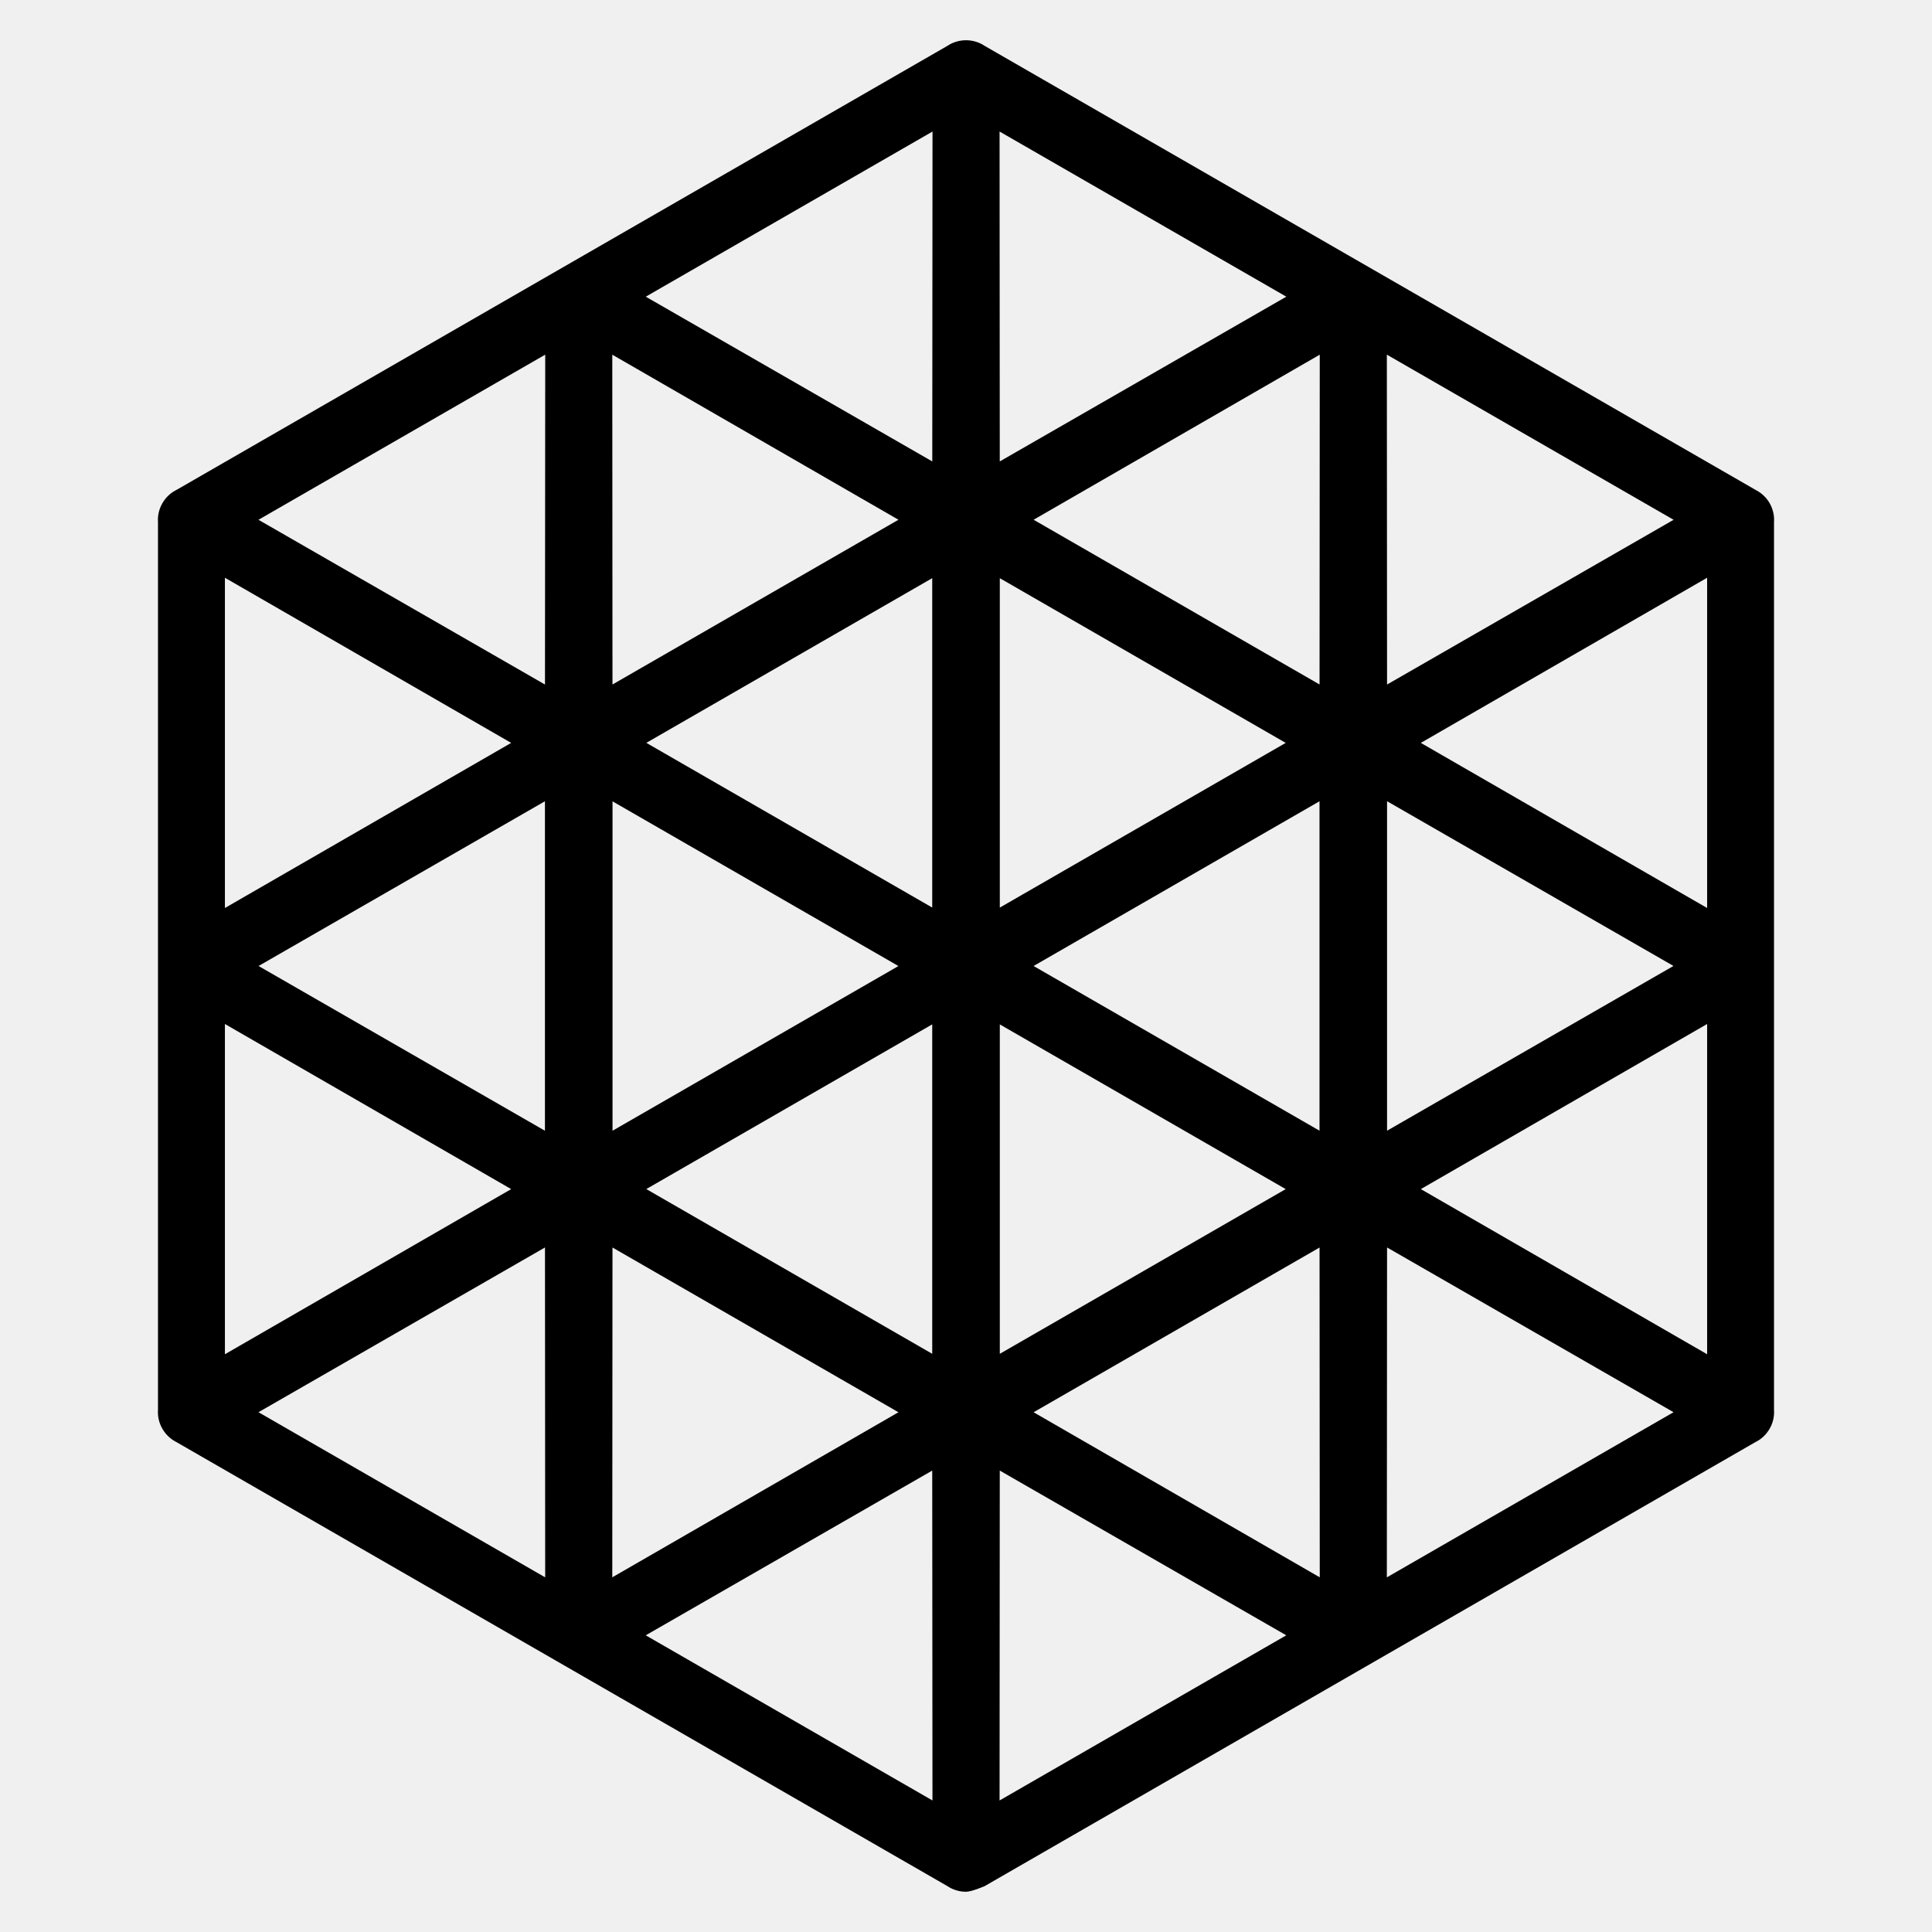
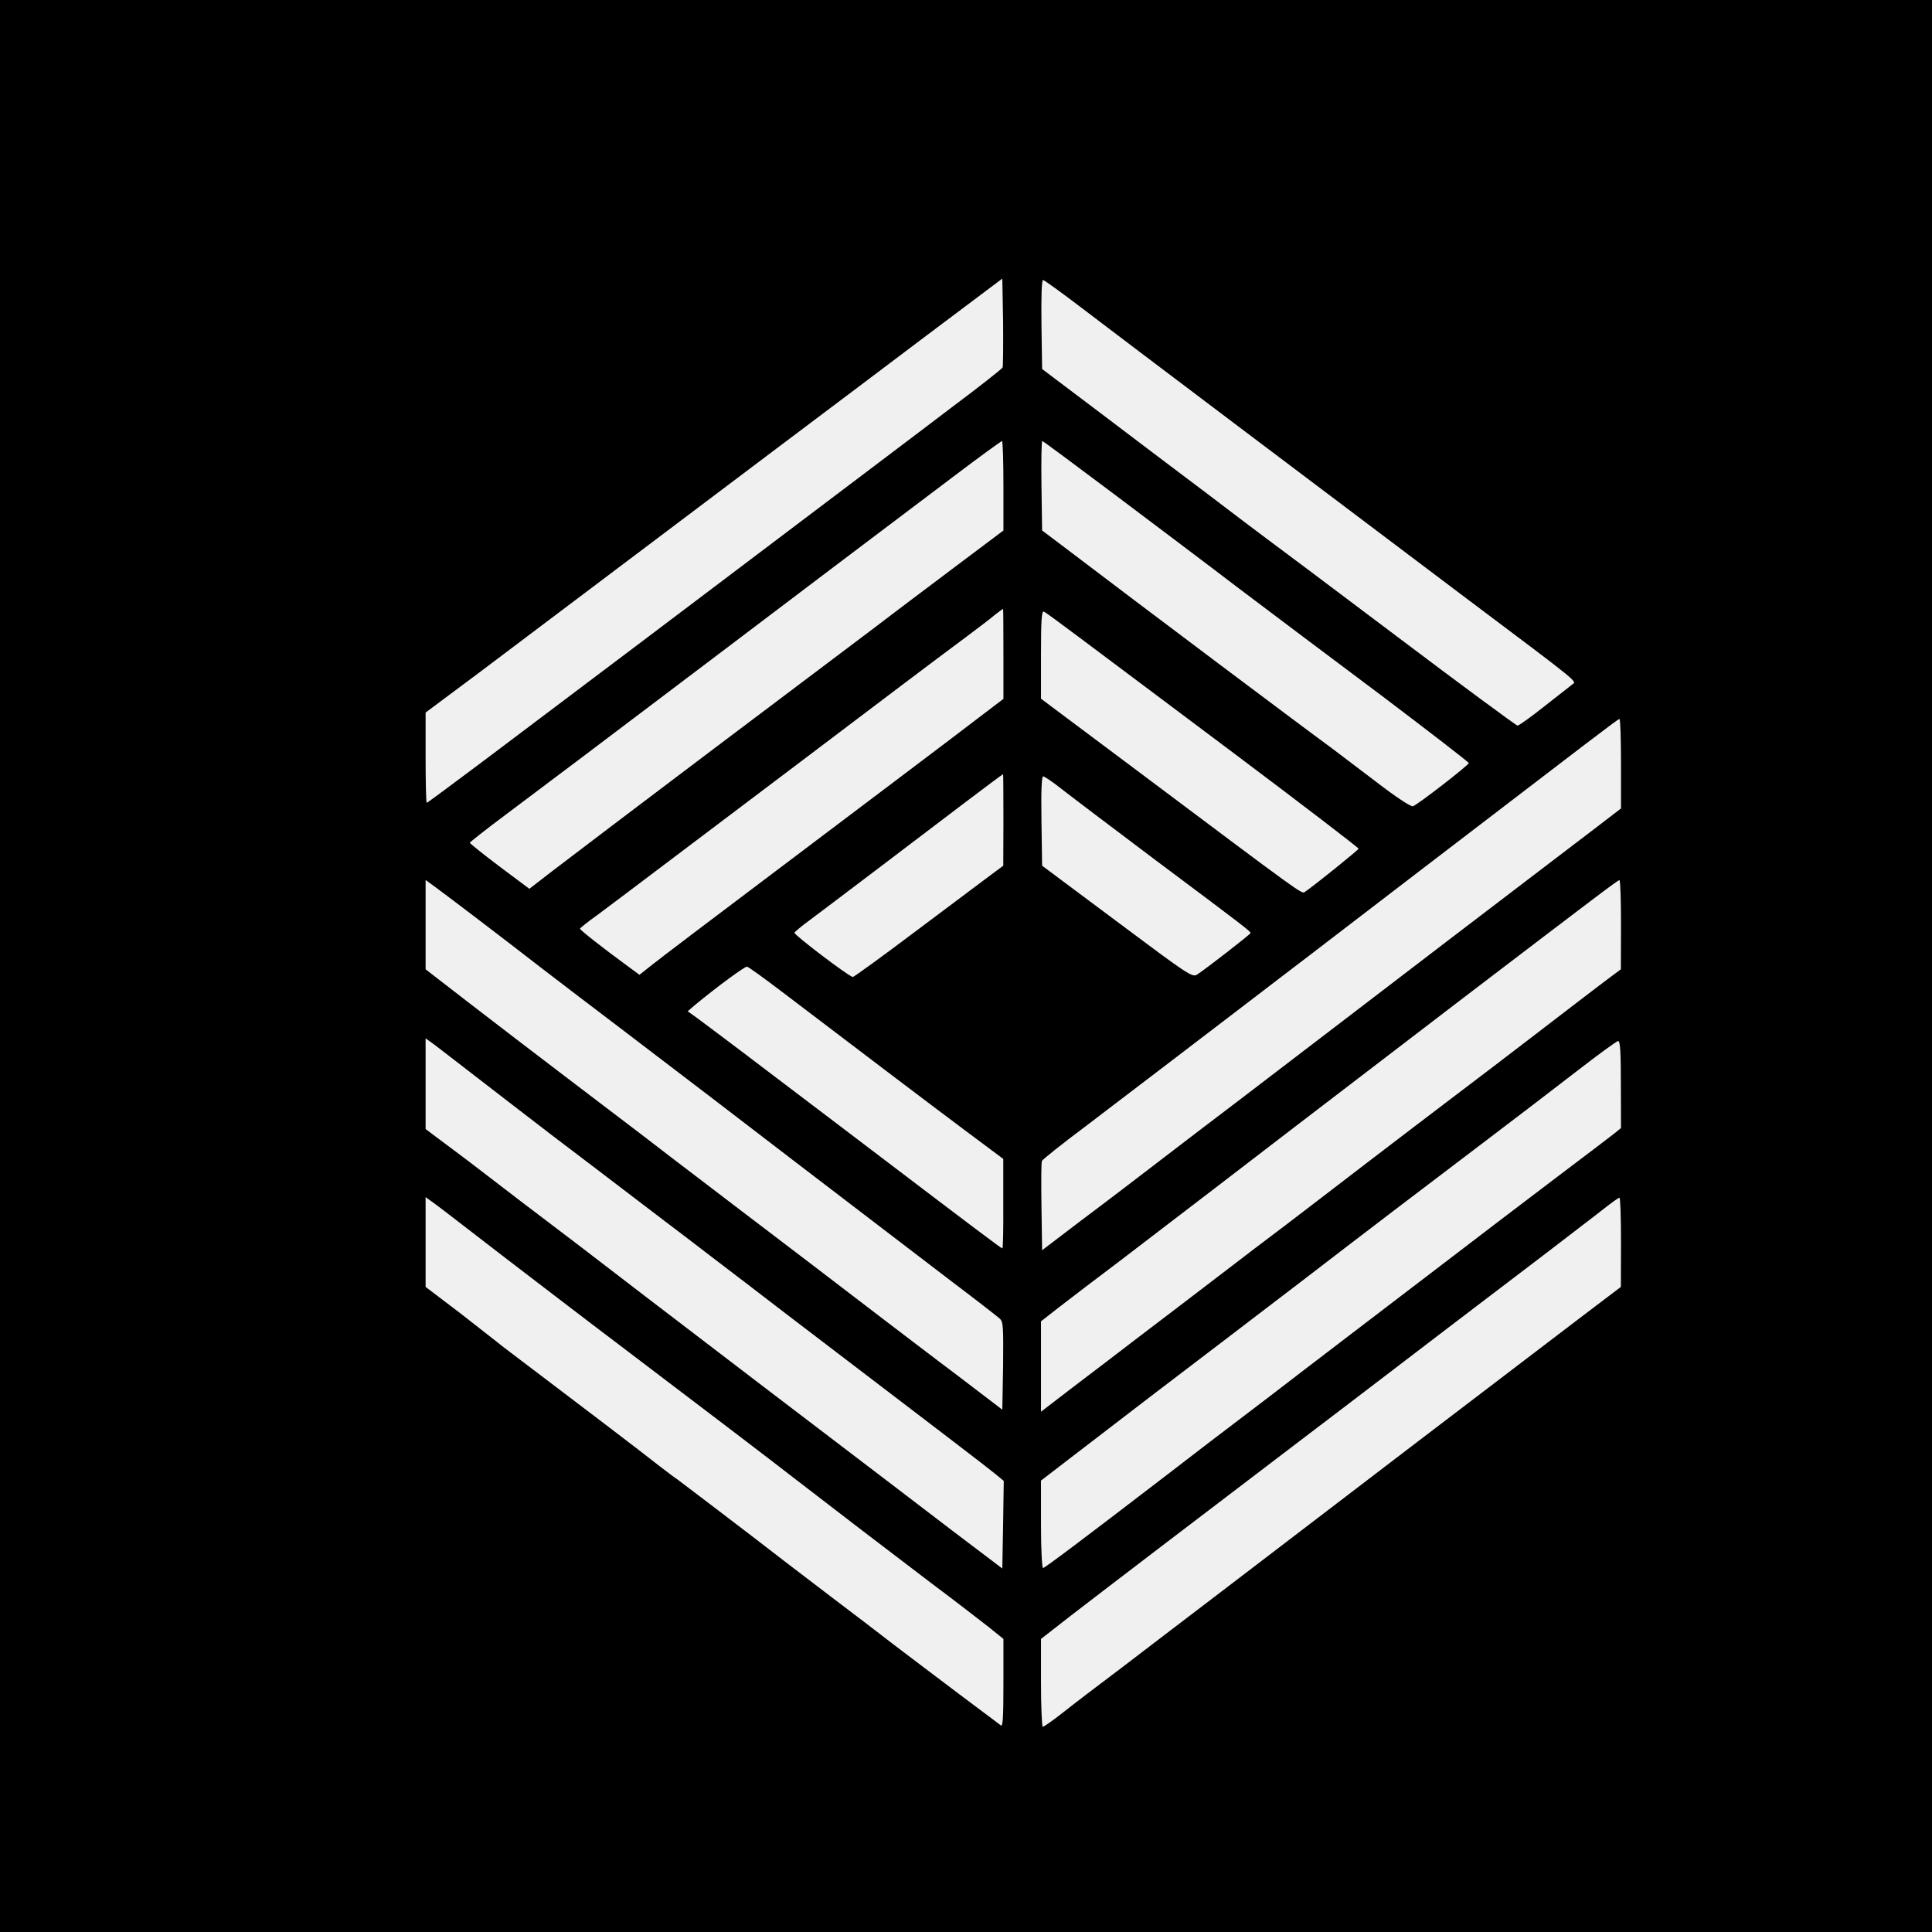
- <svg xmlns="http://www.w3.org/2000/svg" width="48" height="48" viewBox="0 0 48 48" fill="none">
-   <style>
-     path {
-     fill: #000;
-     }
-     @media (prefers-color-scheme: dark) {
-     path {
-     fill: #fff;
-     }
-     }
-   </style>
-   <path fill-rule="evenodd" clip-rule="evenodd" d="M23.585 46.889C23.711 46.962 23.854 47 23.999 47C24.144 47 24.462 46.861 24.462 46.861L43.621 35.824C43.631 35.82 43.645 35.813 43.658 35.805C43.786 35.732 43.891 35.626 43.963 35.501C44.038 35.374 44.077 35.23 44.077 35.083C44.077 35.066 44.076 35.05 44.075 35.038V12.965C44.077 12.945 44.077 12.927 44.077 12.918V12.915C44.077 12.769 44.037 12.626 43.965 12.499C43.892 12.373 43.786 12.268 43.66 12.195C43.647 12.187 43.632 12.179 43.618 12.172L24.459 1.137C24.445 1.127 24.432 1.119 24.42 1.112C24.293 1.038 24.148 1 24.002 1H23.999C23.853 1 23.71 1.039 23.586 1.109C23.57 1.118 23.555 1.128 23.542 1.137L4.379 12.175C4.369 12.18 4.355 12.187 4.342 12.194C4.214 12.267 4.108 12.374 4.036 12.5C3.963 12.626 3.923 12.769 3.923 12.916C3.923 12.934 3.924 12.95 3.925 12.961V35.035C3.923 35.055 3.923 35.073 3.923 35.082V35.084C3.923 35.231 3.963 35.376 4.037 35.502C4.11 35.627 4.214 35.732 4.337 35.803L4.34 35.805L4.342 35.806C4.357 35.814 4.371 35.821 4.381 35.827L23.543 46.863C23.552 46.87 23.568 46.88 23.585 46.889ZM43.535 35.59C43.525 35.595 43.514 35.6 43.504 35.606C43.509 35.603 43.516 35.6 43.521 35.597C43.526 35.595 43.531 35.592 43.535 35.59ZM43.827 35.045C43.828 35.049 43.828 35.053 43.828 35.058C43.828 35.066 43.829 35.074 43.829 35.083C43.829 35.081 43.829 35.078 43.828 35.075C43.828 35.064 43.828 35.054 43.827 35.045ZM24.839 36.536L31.957 40.629L24.834 44.732L24.839 36.536ZM16.043 40.629L23.161 36.536L23.167 44.732L16.043 40.629ZM34.461 30.993L41.579 35.086L34.456 39.189L34.461 30.993ZM24.84 33.635V25.451L31.943 29.543L24.84 33.635ZM15.218 28.093V19.909L22.321 24.001L15.218 28.093ZM24.84 22.549V14.365L31.943 18.457L24.84 22.549ZM23.162 11.464L16.044 7.371L23.168 3.268L23.162 11.464ZM6.422 35.086L13.545 39.189L13.54 30.993L6.422 35.086ZM32.784 30.994L32.789 39.188L25.68 35.087L32.784 30.994ZM15.217 30.994L15.212 39.188L22.322 35.087L15.217 30.994ZM35.3 29.543L42.413 25.441V33.646L35.3 29.543ZM5.588 25.441V33.646L12.7 29.543L5.588 25.441ZM16.057 29.542L23.161 33.635V25.45L16.057 29.542ZM41.577 23.999L34.461 19.906V28.092L41.577 23.999ZM6.424 24L13.539 28.093V19.907L6.424 24ZM32.783 19.907V28.092L25.679 24L32.783 19.907ZM42.413 14.354V22.559L35.3 18.457L42.413 14.354ZM12.7 18.457L5.588 22.559V14.354L12.7 18.457ZM23.161 14.364V22.548L16.058 18.456L23.161 14.364ZM41.58 12.914L34.456 8.811L34.461 17.007L41.58 12.914ZM13.546 8.811L13.54 17.007L6.422 12.914L13.546 8.811ZM32.789 8.812L32.784 17.006L25.68 12.913L32.789 8.812ZM22.322 12.913L15.217 17.006L15.212 8.812L22.322 12.913ZM31.958 7.371L24.834 3.268L24.839 11.464L31.958 7.371Z" fill="black" />
+ <svg xmlns="http://www.w3.org/2000/svg" width="48px" height="48px" viewBox="0 0 48 48" version="1.1">
+   <g id="surface1">
+     <path style=" stroke:none;fill-rule:nonzero;fill:rgb(0%,0%,0%);fill-opacity:1;" d="M 0 24 L 0 48 L 48 48 L 48 0 L 0 0 Z M 24.91 9.129 C 24.898 9.16 24.336 9.605 23.66 10.109 C 22.434 11.043 21.918 11.426 18.629 13.914 C 16.965 15.172 15.332 16.406 12.016 18.902 C 11.254 19.473 10.621 19.945 10.602 19.945 C 10.586 19.945 10.574 19.441 10.574 18.82 L 10.574 17.703 L 11.879 16.73 C 13.086 15.82 14.316 14.895 19.281 11.152 C 20.324 10.367 22.012 9.098 23.035 8.324 L 24.902 6.922 L 24.922 7.996 C 24.926 8.582 24.922 9.098 24.91 9.129 Z M 26.887 7.66 C 28.152 8.625 32.281 11.738 36.438 14.871 C 39.32 17.035 39.172 16.922 39.062 17.004 C 39.02 17.043 38.707 17.281 38.371 17.547 C 38.039 17.812 37.738 18.027 37.703 18.027 C 37.672 18.027 36.309 17.023 34.68 15.793 C 33.047 14.562 31.594 13.473 31.453 13.371 C 31.309 13.266 30.664 12.777 30.023 12.289 C 29.375 11.805 28.188 10.902 27.371 10.285 L 25.891 9.168 L 25.875 8.066 C 25.867 7.371 25.879 6.957 25.914 6.957 C 25.945 6.957 26.383 7.277 26.887 7.66 Z M 24.93 12.07 L 24.93 13.18 L 23.688 14.113 C 22.996 14.629 22.082 15.324 21.645 15.656 C 21.207 15.984 19.379 17.363 17.59 18.711 C 15.797 20.066 14.066 21.375 13.738 21.629 L 13.152 22.082 L 12.41 21.527 C 12.004 21.223 11.672 20.953 11.672 20.938 C 11.676 20.922 12.078 20.602 12.562 20.242 C 13.418 19.602 15.098 18.336 17.699 16.367 C 19.418 15.062 22.27 12.91 23.672 11.852 C 24.316 11.363 24.867 10.965 24.895 10.957 C 24.914 10.957 24.93 11.457 24.93 12.07 Z M 27.66 12.262 C 28.613 12.98 30.027 14.043 30.793 14.629 C 31.562 15.211 33.16 16.41 34.344 17.297 C 35.523 18.188 36.492 18.938 36.492 18.957 C 36.492 19.008 35.234 19.984 35.105 20.031 C 35.059 20.051 34.684 19.805 34.176 19.414 C 33.711 19.059 33.223 18.691 33.09 18.59 C 32.445 18.121 28.453 15.125 26.363 13.535 L 25.891 13.18 L 25.875 12.066 C 25.867 11.457 25.875 10.957 25.895 10.957 C 25.914 10.957 26.707 11.547 27.66 12.262 Z M 24.93 16.246 L 24.93 17.363 L 23.605 18.371 C 22.871 18.926 21.617 19.875 20.812 20.48 C 17.473 22.996 16.398 23.812 16.148 24.012 L 15.887 24.219 L 15.574 23.988 C 14.98 23.555 14.41 23.105 14.41 23.074 C 14.41 23.059 14.602 22.902 14.84 22.734 C 15.07 22.562 15.879 21.957 16.629 21.387 C 17.387 20.816 18.766 19.773 19.699 19.07 C 20.637 18.363 21.852 17.441 22.41 17.02 C 22.969 16.598 23.672 16.07 23.973 15.848 C 24.273 15.621 24.609 15.371 24.711 15.281 C 24.816 15.199 24.91 15.129 24.922 15.129 C 24.926 15.125 24.93 15.629 24.93 16.246 Z M 26.793 15.82 C 27.234 16.148 28.977 17.457 30.676 18.73 C 32.367 20 33.754 21.062 33.754 21.086 C 33.746 21.117 32.691 21.973 32.418 22.16 C 32.34 22.215 32.395 22.254 28.234 19.133 L 25.863 17.359 L 25.863 16.262 C 25.863 15.41 25.879 15.172 25.934 15.195 C 25.969 15.207 26.355 15.492 26.793 15.82 Z M 40.273 18.977 L 40.273 20.086 L 39.688 20.535 C 38.941 21.102 36.785 22.75 35.918 23.41 C 35.555 23.688 34.434 24.543 33.426 25.316 C 32.418 26.086 31.195 27.023 30.711 27.391 C 30.23 27.754 29.391 28.395 28.848 28.812 C 28.312 29.223 27.426 29.902 26.875 30.312 L 25.891 31.062 L 25.875 29.984 C 25.867 29.391 25.867 28.883 25.887 28.844 C 25.895 28.812 26.383 28.422 26.969 27.984 C 28.113 27.113 30.148 25.562 31.07 24.855 C 31.387 24.613 32.078 24.082 32.602 23.684 C 33.129 23.277 34.363 22.336 35.344 21.582 C 39.441 18.445 40.191 17.867 40.234 17.863 C 40.258 17.863 40.273 18.363 40.273 18.977 Z M 24.93 20.367 L 24.926 21.508 L 24.559 21.781 C 24.363 21.93 23.527 22.555 22.719 23.16 C 21.906 23.773 21.215 24.273 21.188 24.273 C 21.105 24.273 19.719 23.223 19.738 23.172 C 19.746 23.152 19.914 23.008 20.109 22.867 C 20.309 22.719 21.035 22.168 21.727 21.645 C 22.422 21.117 23.418 20.363 23.945 19.961 C 24.473 19.562 24.91 19.234 24.922 19.234 C 24.926 19.234 24.93 19.742 24.93 20.367 Z M 26.344 19.578 C 26.547 19.738 27.609 20.543 28.711 21.371 C 30.938 23.035 31.07 23.141 31.07 23.18 C 31.07 23.211 29.941 24.086 29.738 24.215 C 29.617 24.285 29.52 24.219 27.754 22.898 L 25.891 21.508 L 25.875 20.395 C 25.863 19.633 25.879 19.289 25.918 19.289 C 25.949 19.289 26.141 19.418 26.344 19.578 Z M 11.902 22.859 C 12.363 23.211 13.062 23.746 13.453 24.051 C 13.848 24.355 14.734 25.031 15.426 25.555 C 16.598 26.445 18.984 28.27 19.758 28.867 C 20.109 29.133 21.738 30.379 23.637 31.832 C 24.242 32.289 24.785 32.711 24.84 32.762 C 24.926 32.844 24.93 32.957 24.922 33.941 L 24.902 35.023 L 23.781 34.168 C 23.16 33.703 22.363 33.09 22 32.816 C 21.062 32.098 19.336 30.777 18.438 30.098 C 16.762 28.82 16.34 28.5 15.902 28.16 C 15.648 27.969 14.832 27.348 14.094 26.785 C 13.348 26.219 12.254 25.379 11.66 24.922 L 10.574 24.082 L 10.574 21.863 L 10.816 22.039 C 10.953 22.137 11.438 22.508 11.902 22.859 Z M 40.273 22.969 L 40.27 24.082 L 40.039 24.254 C 39.758 24.461 38.855 25.156 37.891 25.895 C 37.5 26.195 36.723 26.789 36.164 27.211 C 35.605 27.633 34.609 28.395 33.945 28.902 C 33.281 29.414 32.383 30.098 31.945 30.434 C 31.508 30.762 30.738 31.348 30.242 31.73 C 29.738 32.113 28.895 32.762 28.367 33.16 C 27.84 33.562 27.062 34.16 26.637 34.48 L 25.863 35.074 L 25.863 32.828 L 26.309 32.48 C 26.555 32.289 27.25 31.758 27.852 31.305 C 28.453 30.844 29.492 30.051 30.16 29.539 C 31.316 28.648 32.344 27.863 36.355 24.793 C 39.645 22.285 40.191 21.867 40.234 21.867 C 40.258 21.863 40.273 22.363 40.273 22.969 Z M 19.438 24.648 C 21.41 26.148 23.059 27.398 23.957 28.07 L 24.926 28.793 L 24.926 29.902 C 24.93 30.516 24.922 31.016 24.902 31.016 C 24.875 31.016 24.18 30.492 21.621 28.547 C 21.207 28.23 20.121 27.41 19.211 26.719 C 18.309 26.031 17.453 25.391 17.32 25.293 L 17.086 25.125 L 17.266 24.969 C 17.863 24.477 18.504 24.012 18.559 24.016 C 18.598 24.023 18.992 24.309 19.438 24.648 Z M 11.809 26.738 C 12.262 27.09 13.133 27.758 13.742 28.227 C 14.355 28.691 15.27 29.387 15.77 29.77 C 16.273 30.152 16.844 30.59 17.043 30.738 C 17.238 30.887 17.902 31.398 18.52 31.867 C 19.141 32.344 20.051 33.043 20.547 33.418 C 23.145 35.398 24.543 36.465 24.73 36.621 L 24.938 36.793 L 24.922 37.887 L 24.902 38.969 L 23.617 37.996 C 22.91 37.453 22.055 36.805 21.719 36.547 C 18.93 34.422 18.246 33.902 17.289 33.168 C 16.684 32.707 15.402 31.727 14.438 30.984 C 13.473 30.254 12.207 29.289 11.633 28.844 L 10.574 28.051 L 10.574 25.797 L 10.785 25.949 C 10.895 26.031 11.359 26.391 11.809 26.738 Z M 40.27 26.941 L 40.273 28.027 L 40.098 28.168 C 40 28.246 39.363 28.73 38.684 29.242 C 38.004 29.754 36.527 30.883 35.398 31.746 C 34.27 32.609 32.543 33.922 31.566 34.676 C 30.586 35.418 29.402 36.324 28.938 36.684 C 26.902 38.246 25.957 38.957 25.914 38.957 C 25.887 38.957 25.863 38.473 25.863 37.867 L 25.863 36.785 L 26.676 36.16 C 28 35.141 29.508 33.988 30.395 33.316 C 30.848 32.969 31.711 32.309 32.312 31.852 C 33.84 30.676 35.492 29.418 36.957 28.309 C 37.656 27.781 38.652 27.016 39.18 26.609 C 39.703 26.203 40.164 25.867 40.203 25.863 C 40.254 25.863 40.27 26.148 40.27 26.941 Z M 12.516 31.223 C 13.332 31.848 14.625 32.84 15.402 33.426 C 17.277 34.848 19.223 36.328 19.727 36.723 C 20.641 37.43 22.168 38.598 23.152 39.344 C 23.727 39.773 24.355 40.262 24.562 40.422 L 24.93 40.719 L 24.93 41.82 C 24.93 42.691 24.914 42.902 24.867 42.867 C 24.828 42.84 24.363 42.488 23.836 42.094 C 23.309 41.699 22.582 41.145 22.219 40.871 C 21.859 40.59 21.168 40.066 20.684 39.699 C 20.203 39.332 19.684 38.938 19.527 38.816 C 18.516 38.031 16.941 36.84 16.844 36.766 C 16.777 36.723 16.574 36.57 16.398 36.434 C 15.875 36.023 14.5 34.977 13.426 34.164 C 12.867 33.742 12.383 33.375 12.352 33.344 C 12.316 33.316 11.902 32.992 11.438 32.629 L 10.574 31.973 L 10.574 29.742 L 10.812 29.914 C 10.938 30.004 11.703 30.598 12.516 31.223 Z M 40.273 30.859 L 40.27 31.973 L 39.332 32.684 C 36.855 34.57 33.305 37.277 30.355 39.535 C 29.609 40.105 28.508 40.941 27.914 41.398 C 27.316 41.848 26.629 42.371 26.391 42.562 C 26.152 42.75 25.934 42.902 25.906 42.902 C 25.887 42.902 25.863 42.41 25.863 41.812 L 25.863 40.719 L 26.59 40.152 C 27.512 39.441 29.887 37.629 32.301 35.793 C 32.902 35.336 33.859 34.609 34.418 34.18 C 35.445 33.391 36.473 32.613 38.461 31.098 C 39.051 30.641 39.688 30.16 39.867 30.016 C 40.043 29.879 40.207 29.758 40.234 29.758 C 40.258 29.754 40.273 30.254 40.273 30.859 Z M 40.273 30.859 " />
+   </g>
</svg>
